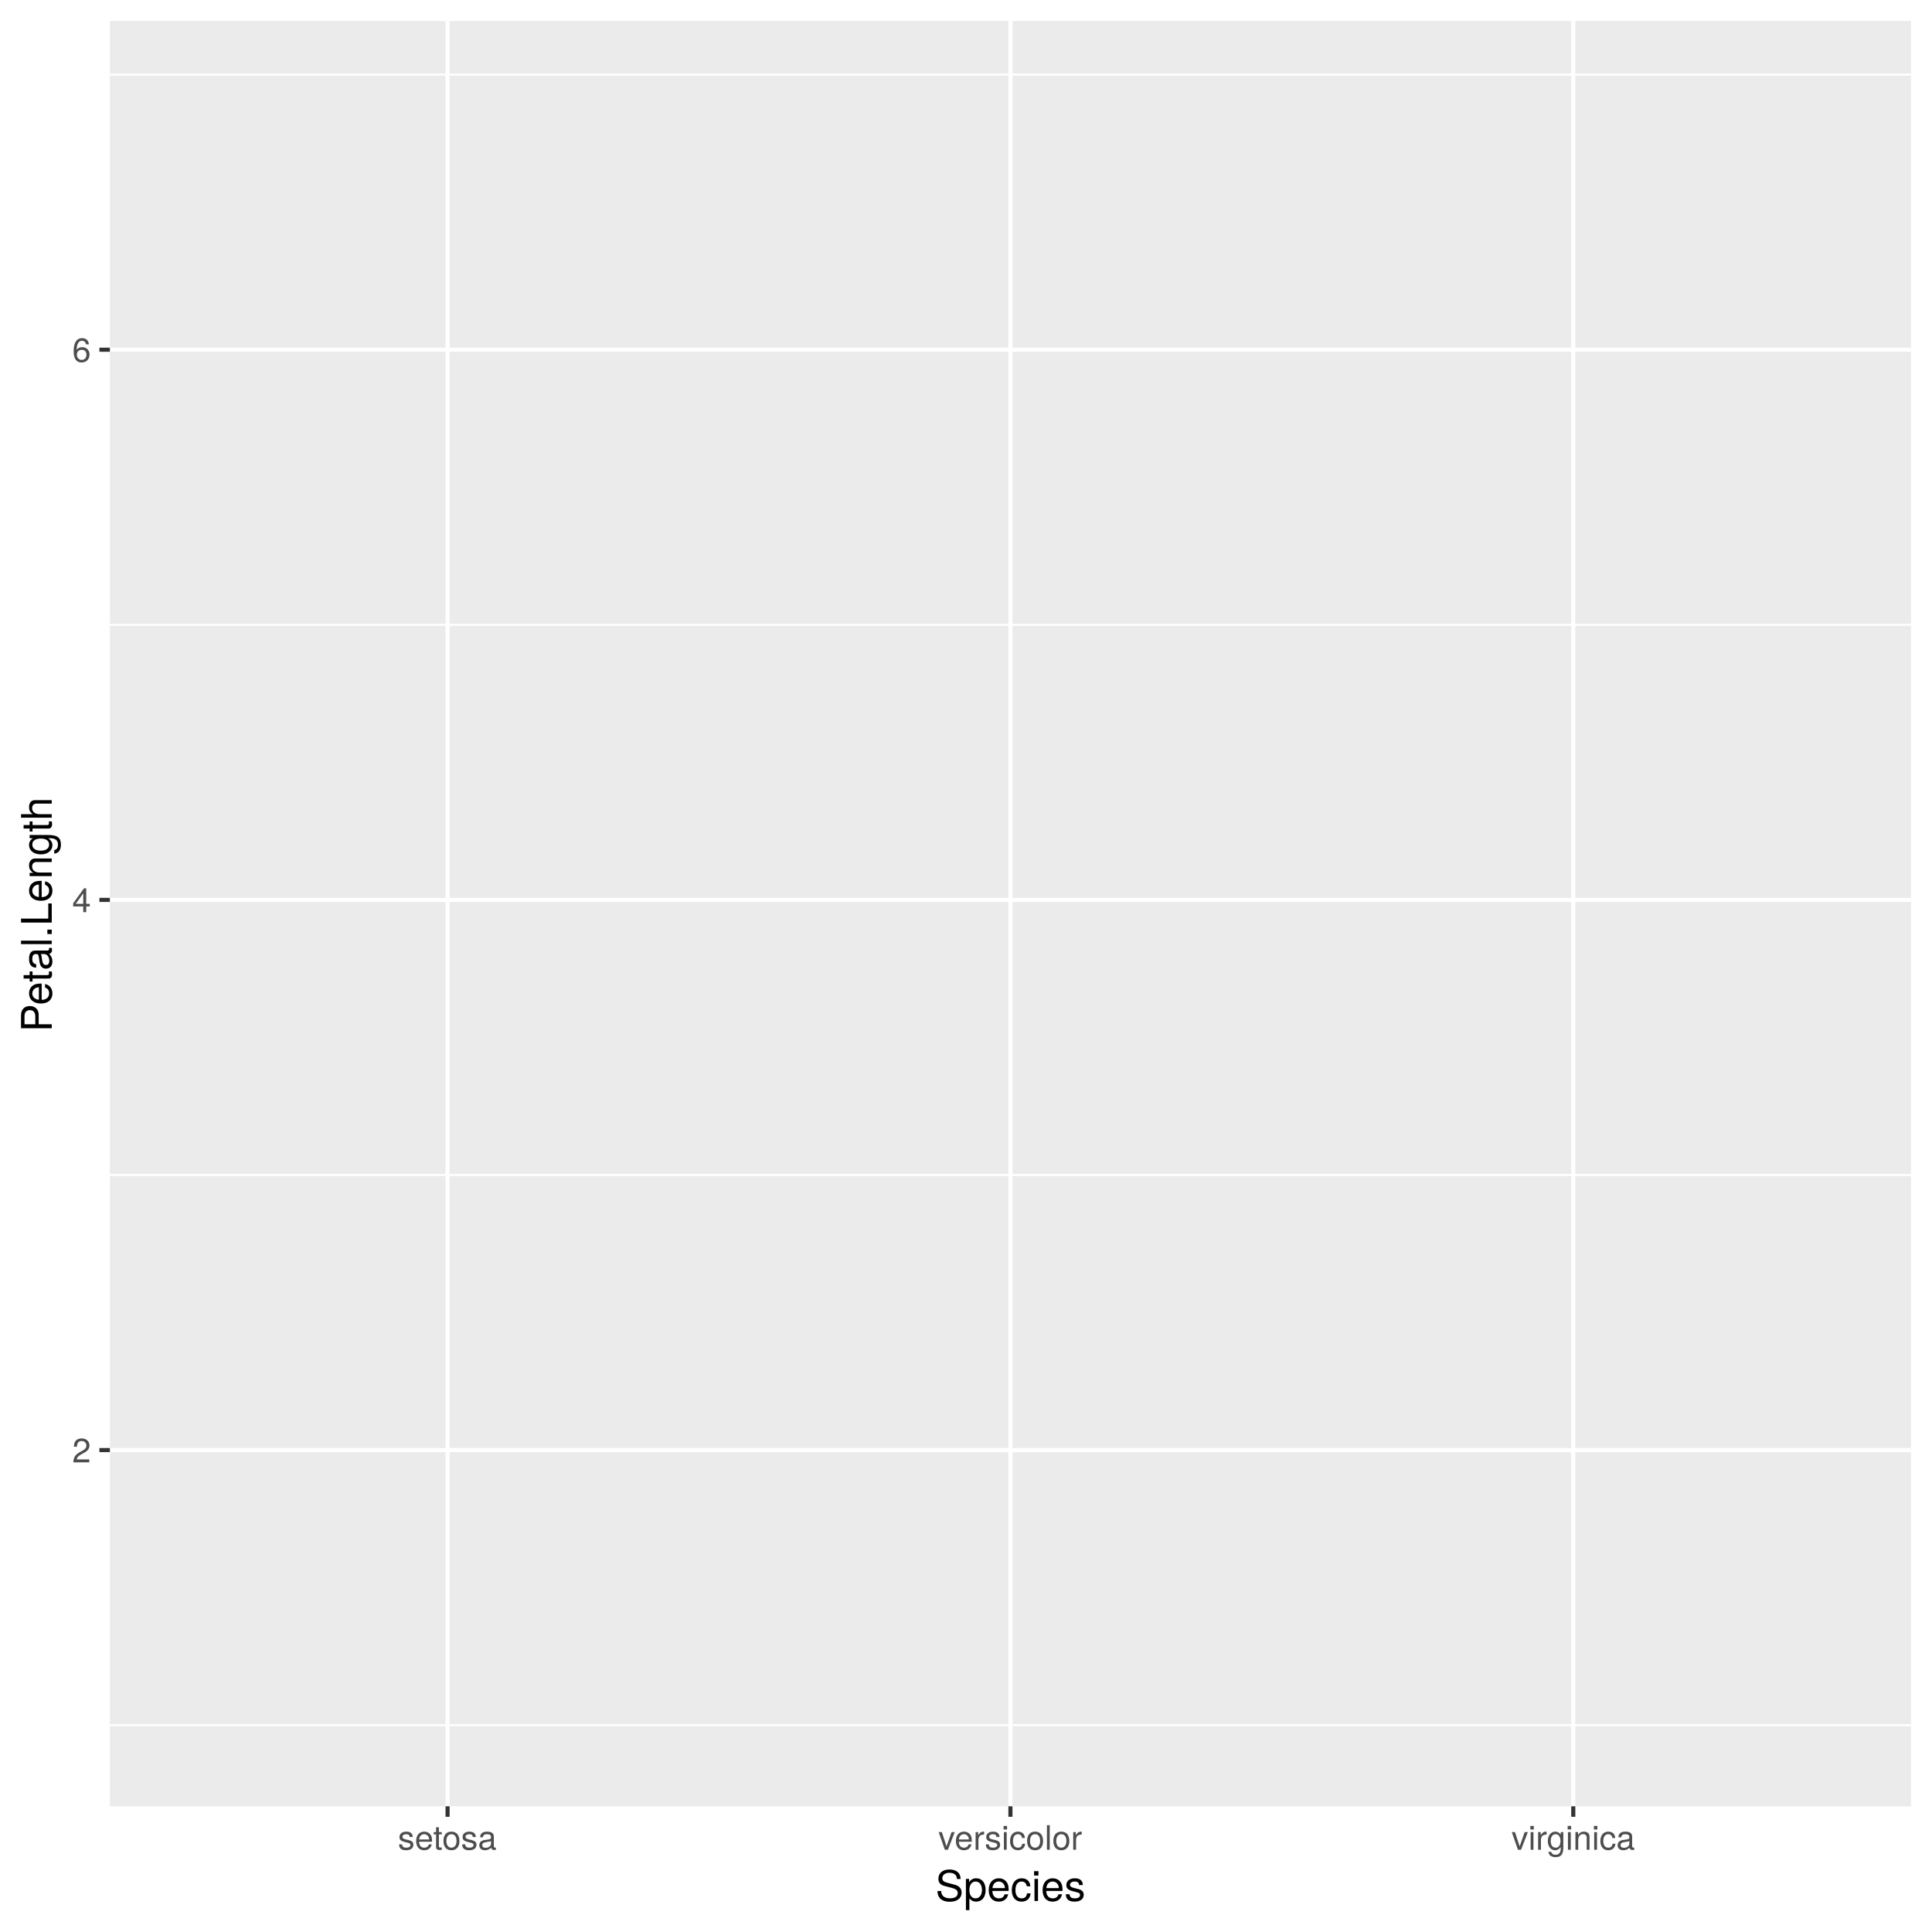
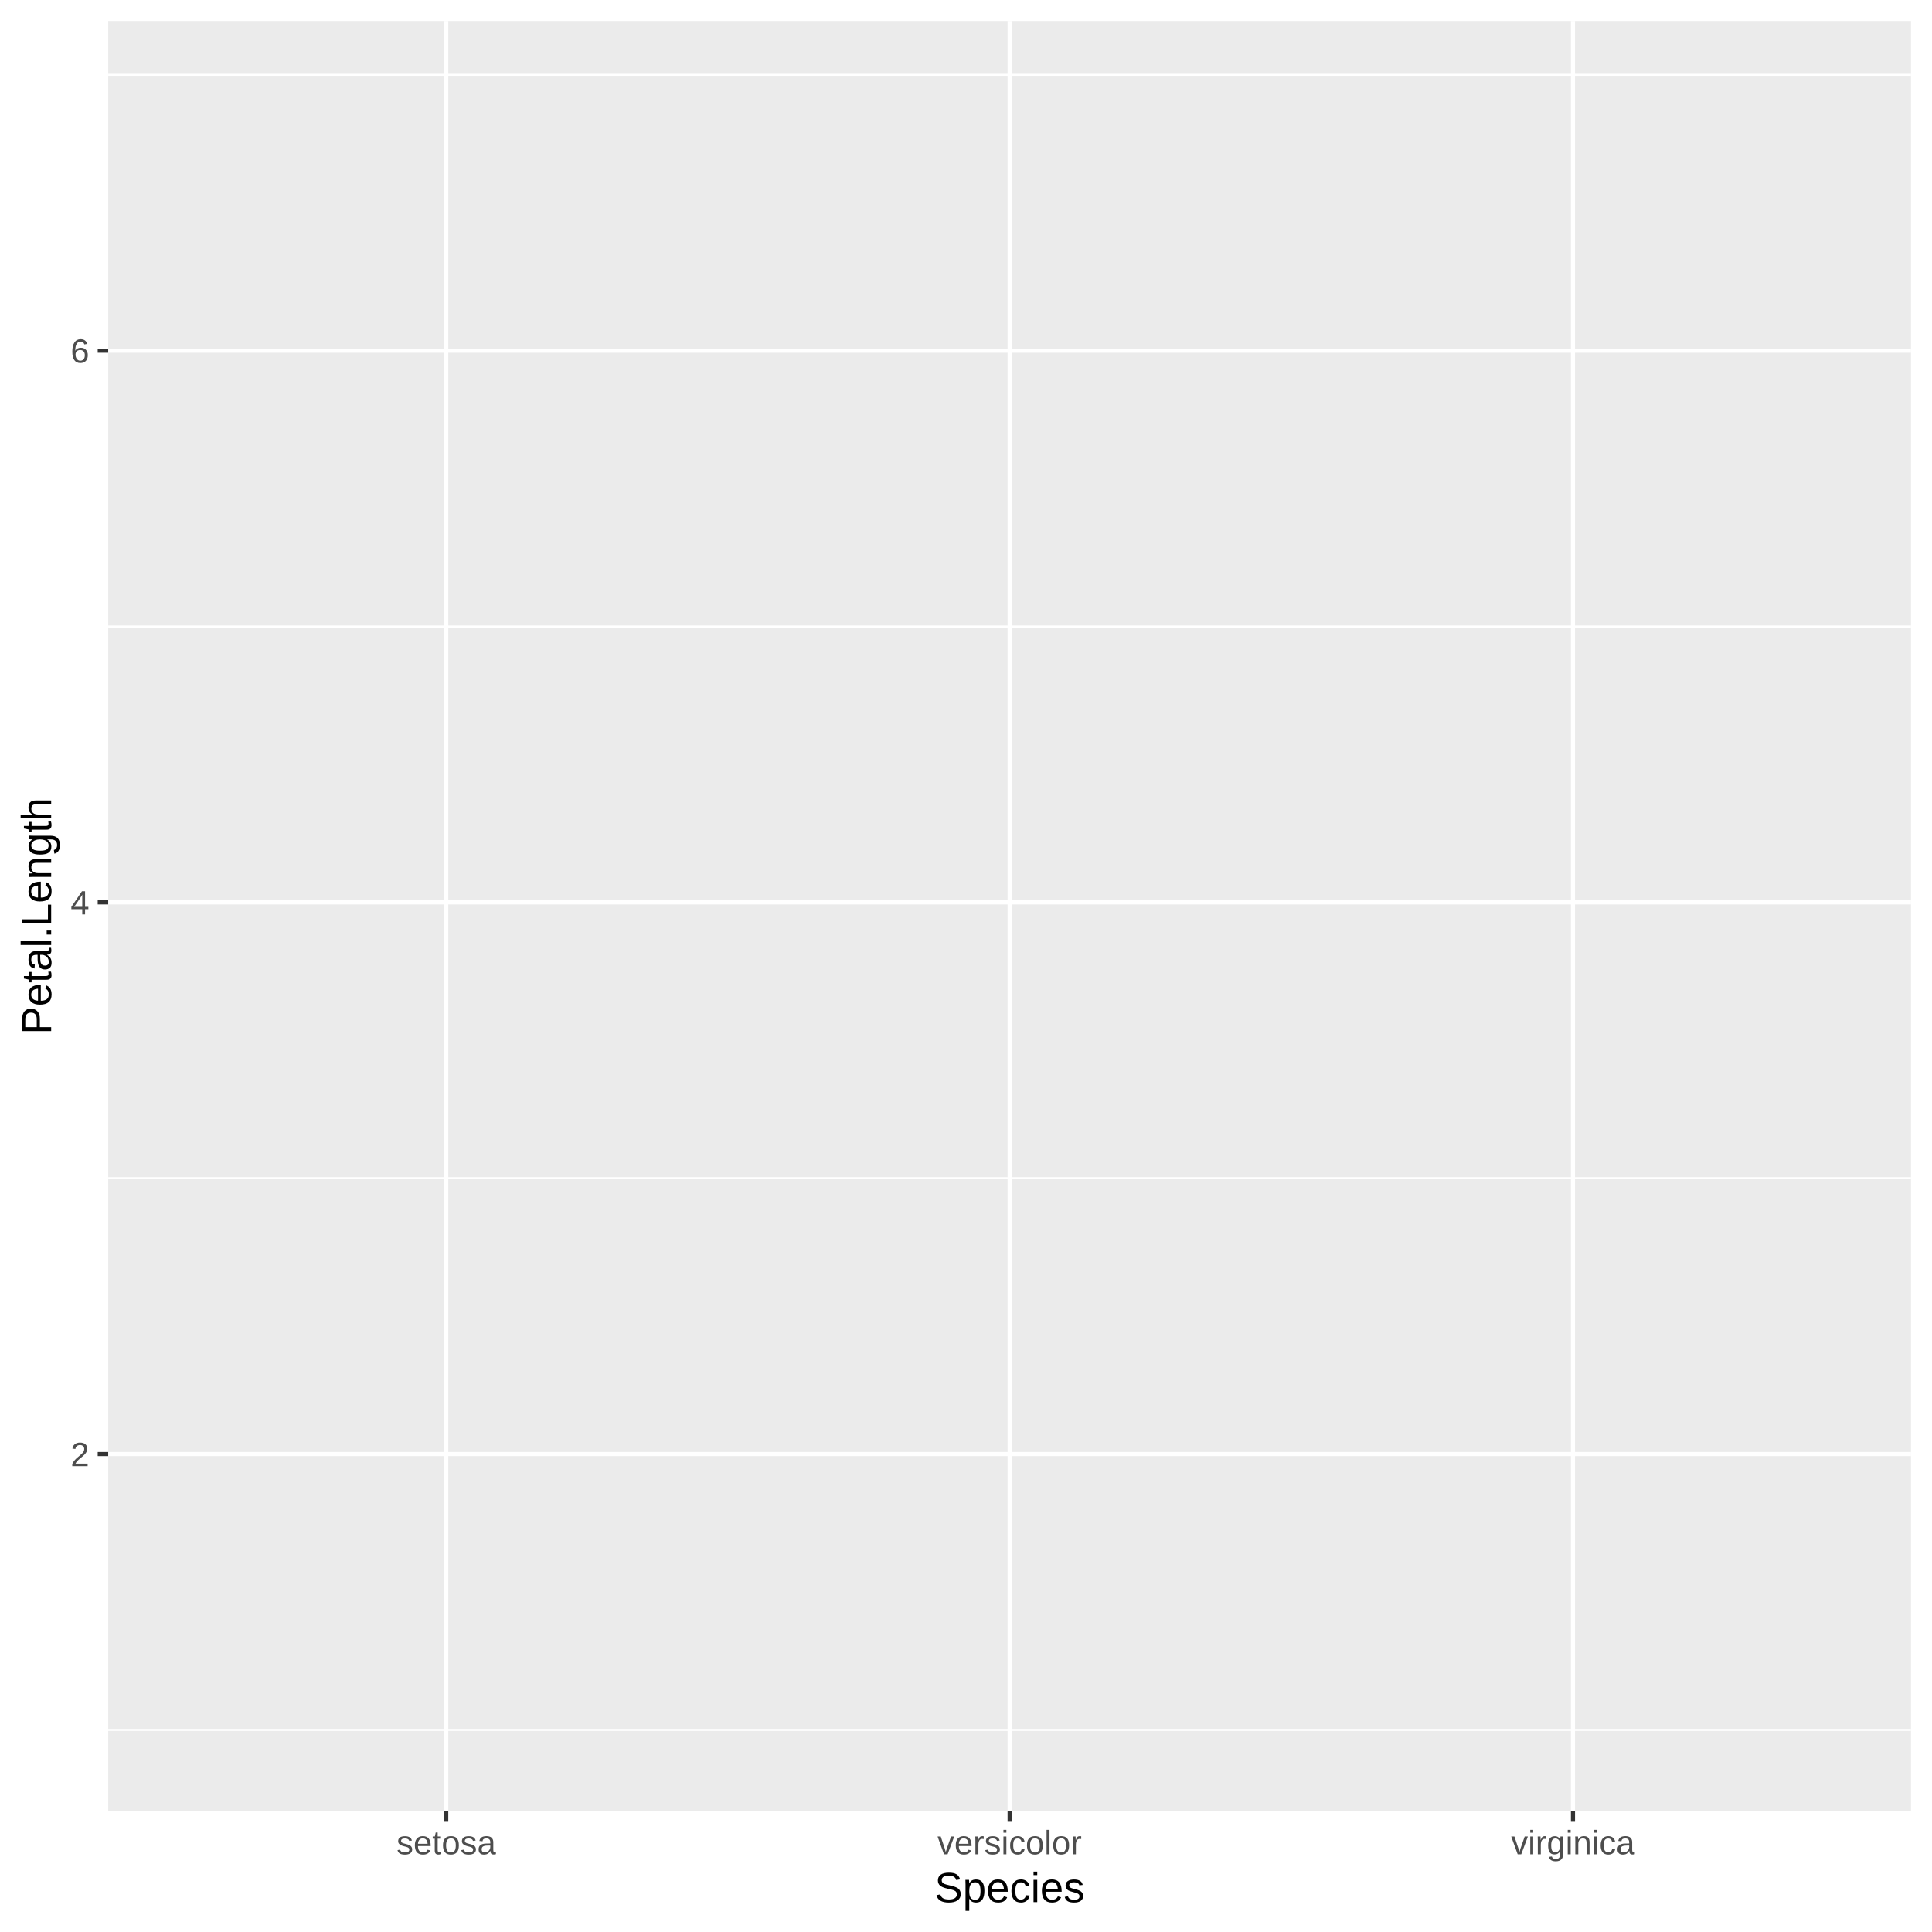
<svg xmlns="http://www.w3.org/2000/svg" viewBox="0 0 504.00 504.00">
  <defs>
    <style type="text/css">
            
-     line, polyline, path, rect, circle {
+     line, polyline, polygon, path, rect, circle {
      fill: none;
      stroke: #000000;
      stroke-linecap: round;
      stroke-linejoin: round;
      stroke-miterlimit: 10.00;
    }
  
        </style>
  </defs>
  <rect width="100%" height="100%" style="stroke: none; fill: #FFFFFF;" />
  <rect x="0.00" y="0.00" width="504.00" height="504.00" style="stroke-width: 1.07; stroke: #FFFFFF; fill: #FFFFFF;" />
  <defs>
-     <clipPath id="cpMjguNjY2OHw0OTguNTIxfDQ3MS4yMDl8NS40Nzk0NQ==">
-       <rect x="28.67" y="5.48" width="469.85" height="465.73" />
+     <clipPath id="cpMjguMjN8NDk4LjUyfDQ3Mi41MXw1LjQ4">
+       <rect x="28.23" y="5.48" width="470.29" height="467.03" />
    </clipPath>
  </defs>
-   <rect x="28.67" y="5.48" width="469.85" height="465.73" style="stroke-width: 1.07; stroke: none; fill: #EBEBEB;" clip-path="url(#cpMjguNjY2OHw0OTguNTIxfDQ3MS4yMDl8NS40Nzk0NQ==)" />
-   <polyline points="28.67,450.04 498.52,450.04 " style="stroke-width: 0.53; stroke: #FFFFFF; stroke-linecap: butt;" clip-path="url(#cpMjguNjY2OHw0OTguNTIxfDQ3MS4yMDl8NS40Nzk0NQ==)" />
-   <polyline points="28.67,306.52 498.52,306.52 " style="stroke-width: 0.53; stroke: #FFFFFF; stroke-linecap: butt;" clip-path="url(#cpMjguNjY2OHw0OTguNTIxfDQ3MS4yMDl8NS40Nzk0NQ==)" />
-   <polyline points="28.67,162.99 498.52,162.99 " style="stroke-width: 0.53; stroke: #FFFFFF; stroke-linecap: butt;" clip-path="url(#cpMjguNjY2OHw0OTguNTIxfDQ3MS4yMDl8NS40Nzk0NQ==)" />
-   <polyline points="28.67,19.47 498.52,19.47 " style="stroke-width: 0.53; stroke: #FFFFFF; stroke-linecap: butt;" clip-path="url(#cpMjguNjY2OHw0OTguNTIxfDQ3MS4yMDl8NS40Nzk0NQ==)" />
-   <polyline points="28.67,378.28 498.52,378.28 " style="stroke-width: 1.07; stroke: #FFFFFF; stroke-linecap: butt;" clip-path="url(#cpMjguNjY2OHw0OTguNTIxfDQ3MS4yMDl8NS40Nzk0NQ==)" />
-   <polyline points="28.67,234.76 498.52,234.76 " style="stroke-width: 1.07; stroke: #FFFFFF; stroke-linecap: butt;" clip-path="url(#cpMjguNjY2OHw0OTguNTIxfDQ3MS4yMDl8NS40Nzk0NQ==)" />
-   <polyline points="28.67,91.23 498.52,91.23 " style="stroke-width: 1.07; stroke: #FFFFFF; stroke-linecap: butt;" clip-path="url(#cpMjguNjY2OHw0OTguNTIxfDQ3MS4yMDl8NS40Nzk0NQ==)" />
-   <polyline points="116.76,471.21 116.76,5.48 " style="stroke-width: 1.07; stroke: #FFFFFF; stroke-linecap: butt;" clip-path="url(#cpMjguNjY2OHw0OTguNTIxfDQ3MS4yMDl8NS40Nzk0NQ==)" />
-   <polyline points="263.59,471.21 263.59,5.48 " style="stroke-width: 1.07; stroke: #FFFFFF; stroke-linecap: butt;" clip-path="url(#cpMjguNjY2OHw0OTguNTIxfDQ3MS4yMDl8NS40Nzk0NQ==)" />
-   <polyline points="410.42,471.21 410.42,5.48 " style="stroke-width: 1.07; stroke: #FFFFFF; stroke-linecap: butt;" clip-path="url(#cpMjguNjY2OHw0OTguNTIxfDQ3MS4yMDl8NS40Nzk0NQ==)" />
+   <rect x="28.23" y="5.48" width="470.29" height="467.03" style="stroke-width: 1.07; stroke: none; fill: #EBEBEB;" clip-path="url(#cpMjguMjN8NDk4LjUyfDQ3Mi41MXw1LjQ4)" />
+   <polyline points="28.23,451.28 498.52,451.28 " style="stroke-width: 0.53; stroke: #FFFFFF; stroke-linecap: butt;" clip-path="url(#cpMjguMjN8NDk4LjUyfDQ3Mi41MXw1LjQ4)" />
+   <polyline points="28.23,307.36 498.52,307.36 " style="stroke-width: 0.53; stroke: #FFFFFF; stroke-linecap: butt;" clip-path="url(#cpMjguMjN8NDk4LjUyfDQ3Mi41MXw1LjQ4)" />
+   <polyline points="28.23,163.43 498.52,163.43 " style="stroke-width: 0.53; stroke: #FFFFFF; stroke-linecap: butt;" clip-path="url(#cpMjguMjN8NDk4LjUyfDQ3Mi41MXw1LjQ4)" />
+   <polyline points="28.23,19.51 498.52,19.51 " style="stroke-width: 0.53; stroke: #FFFFFF; stroke-linecap: butt;" clip-path="url(#cpMjguMjN8NDk4LjUyfDQ3Mi41MXw1LjQ4)" />
+   <polyline points="28.23,379.32 498.52,379.32 " style="stroke-width: 1.07; stroke: #FFFFFF; stroke-linecap: butt;" clip-path="url(#cpMjguMjN8NDk4LjUyfDQ3Mi41MXw1LjQ4)" />
+   <polyline points="28.23,235.40 498.52,235.40 " style="stroke-width: 1.07; stroke: #FFFFFF; stroke-linecap: butt;" clip-path="url(#cpMjguMjN8NDk4LjUyfDQ3Mi41MXw1LjQ4)" />
+   <polyline points="28.23,91.47 498.52,91.47 " style="stroke-width: 1.07; stroke: #FFFFFF; stroke-linecap: butt;" clip-path="url(#cpMjguMjN8NDk4LjUyfDQ3Mi41MXw1LjQ4)" />
+   <polyline points="116.41,472.51 116.41,5.48 " style="stroke-width: 1.07; stroke: #FFFFFF; stroke-linecap: butt;" clip-path="url(#cpMjguMjN8NDk4LjUyfDQ3Mi41MXw1LjQ4)" />
+   <polyline points="263.38,472.51 263.38,5.48 " style="stroke-width: 1.07; stroke: #FFFFFF; stroke-linecap: butt;" clip-path="url(#cpMjguMjN8NDk4LjUyfDQ3Mi41MXw1LjQ4)" />
+   <polyline points="410.34,472.51 410.34,5.48 " style="stroke-width: 1.07; stroke: #FFFFFF; stroke-linecap: butt;" clip-path="url(#cpMjguMjN8NDk4LjUyfDQ3Mi41MXw1LjQ4)" />
  <defs>
-     <clipPath id="cpMHw1MDR8NTA0fDA=">
+     <clipPath id="cpMC4wMHw1MDQuMDB8NTA0LjAwfDAuMDA=">
      <rect x="0.00" y="0.00" width="504.00" height="504.00" />
    </clipPath>
  </defs>
-   <g clip-path="url(#cpMHw1MDR8NTA0fDA=)">
-     <text x="18.84" y="381.48" style="font-size: 8.80px; fill: #4D4D4D; font-family: TeX Gyre Heros;" textLength="4.89px" lengthAdjust="spacingAndGlyphs">2</text>
+   <g clip-path="url(#cpMC4wMHw1MDQuMDB8NTA0LjAwfDAuMDA=)">
+     <text x="18.41" y="382.47" style="font-size: 8.80px; fill: #4D4D4D; font-family: Arial;" textLength="4.89px" lengthAdjust="spacingAndGlyphs">2</text>
  </g>
-   <g clip-path="url(#cpMHw1MDR8NTA0fDA=)">
-     <text x="18.84" y="237.96" style="font-size: 8.80px; fill: #4D4D4D; font-family: TeX Gyre Heros;" textLength="4.89px" lengthAdjust="spacingAndGlyphs">4</text>
+   <g clip-path="url(#cpMC4wMHw1MDQuMDB8NTA0LjAwfDAuMDA=)">
+     <text x="18.41" y="238.55" style="font-size: 8.80px; fill: #4D4D4D; font-family: Arial;" textLength="4.89px" lengthAdjust="spacingAndGlyphs">4</text>
  </g>
-   <g clip-path="url(#cpMHw1MDR8NTA0fDA=)">
-     <text x="18.84" y="94.44" style="font-size: 8.80px; fill: #4D4D4D; font-family: TeX Gyre Heros;" textLength="4.89px" lengthAdjust="spacingAndGlyphs">6</text>
+   <g clip-path="url(#cpMC4wMHw1MDQuMDB8NTA0LjAwfDAuMDA=)">
+     <text x="18.41" y="94.62" style="font-size: 8.80px; fill: #4D4D4D; font-family: Arial;" textLength="4.89px" lengthAdjust="spacingAndGlyphs">6</text>
  </g>
-   <polyline points="25.93,378.28 28.67,378.28 " style="stroke-width: 1.07; stroke: #333333; stroke-linecap: butt;" clip-path="url(#cpMHw1MDR8NTA0fDA=)" />
-   <polyline points="25.93,234.76 28.67,234.76 " style="stroke-width: 1.07; stroke: #333333; stroke-linecap: butt;" clip-path="url(#cpMHw1MDR8NTA0fDA=)" />
-   <polyline points="25.93,91.23 28.67,91.23 " style="stroke-width: 1.07; stroke: #333333; stroke-linecap: butt;" clip-path="url(#cpMHw1MDR8NTA0fDA=)" />
-   <polyline points="116.76,473.95 116.76,471.21 " style="stroke-width: 1.07; stroke: #333333; stroke-linecap: butt;" clip-path="url(#cpMHw1MDR8NTA0fDA=)" />
-   <polyline points="263.59,473.95 263.59,471.21 " style="stroke-width: 1.07; stroke: #333333; stroke-linecap: butt;" clip-path="url(#cpMHw1MDR8NTA0fDA=)" />
-   <polyline points="410.42,473.95 410.42,471.21 " style="stroke-width: 1.07; stroke: #333333; stroke-linecap: butt;" clip-path="url(#cpMHw1MDR8NTA0fDA=)" />
-   <g clip-path="url(#cpMHw1MDR8NTA0fDA=)">
-     <text x="103.81" y="482.55" style="font-size: 8.80px; fill: #4D4D4D; font-family: TeX Gyre Heros;" textLength="25.92px" lengthAdjust="spacingAndGlyphs">setosa</text>
+   <polyline points="25.49,379.32 28.23,379.32 " style="stroke-width: 1.07; stroke: #333333; stroke-linecap: butt;" clip-path="url(#cpMC4wMHw1MDQuMDB8NTA0LjAwfDAuMDA=)" />
+   <polyline points="25.49,235.40 28.23,235.40 " style="stroke-width: 1.07; stroke: #333333; stroke-linecap: butt;" clip-path="url(#cpMC4wMHw1MDQuMDB8NTA0LjAwfDAuMDA=)" />
+   <polyline points="25.49,91.47 28.23,91.47 " style="stroke-width: 1.07; stroke: #333333; stroke-linecap: butt;" clip-path="url(#cpMC4wMHw1MDQuMDB8NTA0LjAwfDAuMDA=)" />
+   <polyline points="116.41,475.25 116.41,472.51 " style="stroke-width: 1.07; stroke: #333333; stroke-linecap: butt;" clip-path="url(#cpMC4wMHw1MDQuMDB8NTA0LjAwfDAuMDA=)" />
+   <polyline points="263.38,475.25 263.38,472.51 " style="stroke-width: 1.07; stroke: #333333; stroke-linecap: butt;" clip-path="url(#cpMC4wMHw1MDQuMDB8NTA0LjAwfDAuMDA=)" />
+   <polyline points="410.34,475.25 410.34,472.51 " style="stroke-width: 1.07; stroke: #333333; stroke-linecap: butt;" clip-path="url(#cpMC4wMHw1MDQuMDB8NTA0LjAwfDAuMDA=)" />
+   <g clip-path="url(#cpMC4wMHw1MDQuMDB8NTA0LjAwfDAuMDA=)">
+     <text x="103.45" y="483.74" style="font-size: 8.80px; fill: #4D4D4D; font-family: Arial;" textLength="25.93px" lengthAdjust="spacingAndGlyphs">setosa</text>
  </g>
-   <g clip-path="url(#cpMHw1MDR8NTA0fDA=)">
-     <text x="244.78" y="482.55" style="font-size: 8.80px; fill: #4D4D4D; font-family: TeX Gyre Heros;" textLength="37.63px" lengthAdjust="spacingAndGlyphs">versicolor</text>
+   <g clip-path="url(#cpMC4wMHw1MDQuMDB8NTA0LjAwfDAuMDA=)">
+     <text x="244.55" y="483.74" style="font-size: 8.80px; fill: #4D4D4D; font-family: Arial;" textLength="37.65px" lengthAdjust="spacingAndGlyphs">versicolor</text>
  </g>
-   <g clip-path="url(#cpMHw1MDR8NTA0fDA=)">
-     <text x="394.29" y="482.55" style="font-size: 8.80px; fill: #4D4D4D; font-family: TeX Gyre Heros;" textLength="32.26px" lengthAdjust="spacingAndGlyphs">virginica</text>
+   <g clip-path="url(#cpMC4wMHw1MDQuMDB8NTA0LjAwfDAuMDA=)">
+     <text x="394.20" y="483.74" style="font-size: 8.80px; fill: #4D4D4D; font-family: Arial;" textLength="32.28px" lengthAdjust="spacingAndGlyphs">virginica</text>
  </g>
-   <g clip-path="url(#cpMHw1MDR8NTA0fDA=)">
-     <text x="244.03" y="495.91" style="font-size: 11.00px; font-family: TeX Gyre Heros;" textLength="39.13px" lengthAdjust="spacingAndGlyphs">Species</text>
+   <g clip-path="url(#cpMC4wMHw1MDQuMDB8NTA0LjAwfDAuMDA=)">
+     <text x="243.81" y="496.21" style="font-size: 11.00px; font-family: Arial;" textLength="39.13px" lengthAdjust="spacingAndGlyphs">Species</text>
  </g>
-   <g clip-path="url(#cpMHw1MDR8NTA0fDA=)">
-     <text transform="translate(13.50,269.23) rotate(-90)" style="font-size: 11.00px; font-family: TeX Gyre Heros;" textLength="61.76px" lengthAdjust="spacingAndGlyphs">Petal.Length</text>
+   <g clip-path="url(#cpMC4wMHw1MDQuMDB8NTA0LjAwfDAuMDA=)">
+     <text transform="translate(13.35,269.88) rotate(-90)" style="font-size: 11.00px; font-family: Arial;" textLength="61.77px" lengthAdjust="spacingAndGlyphs">Petal.Length</text>
  </g>
</svg>
